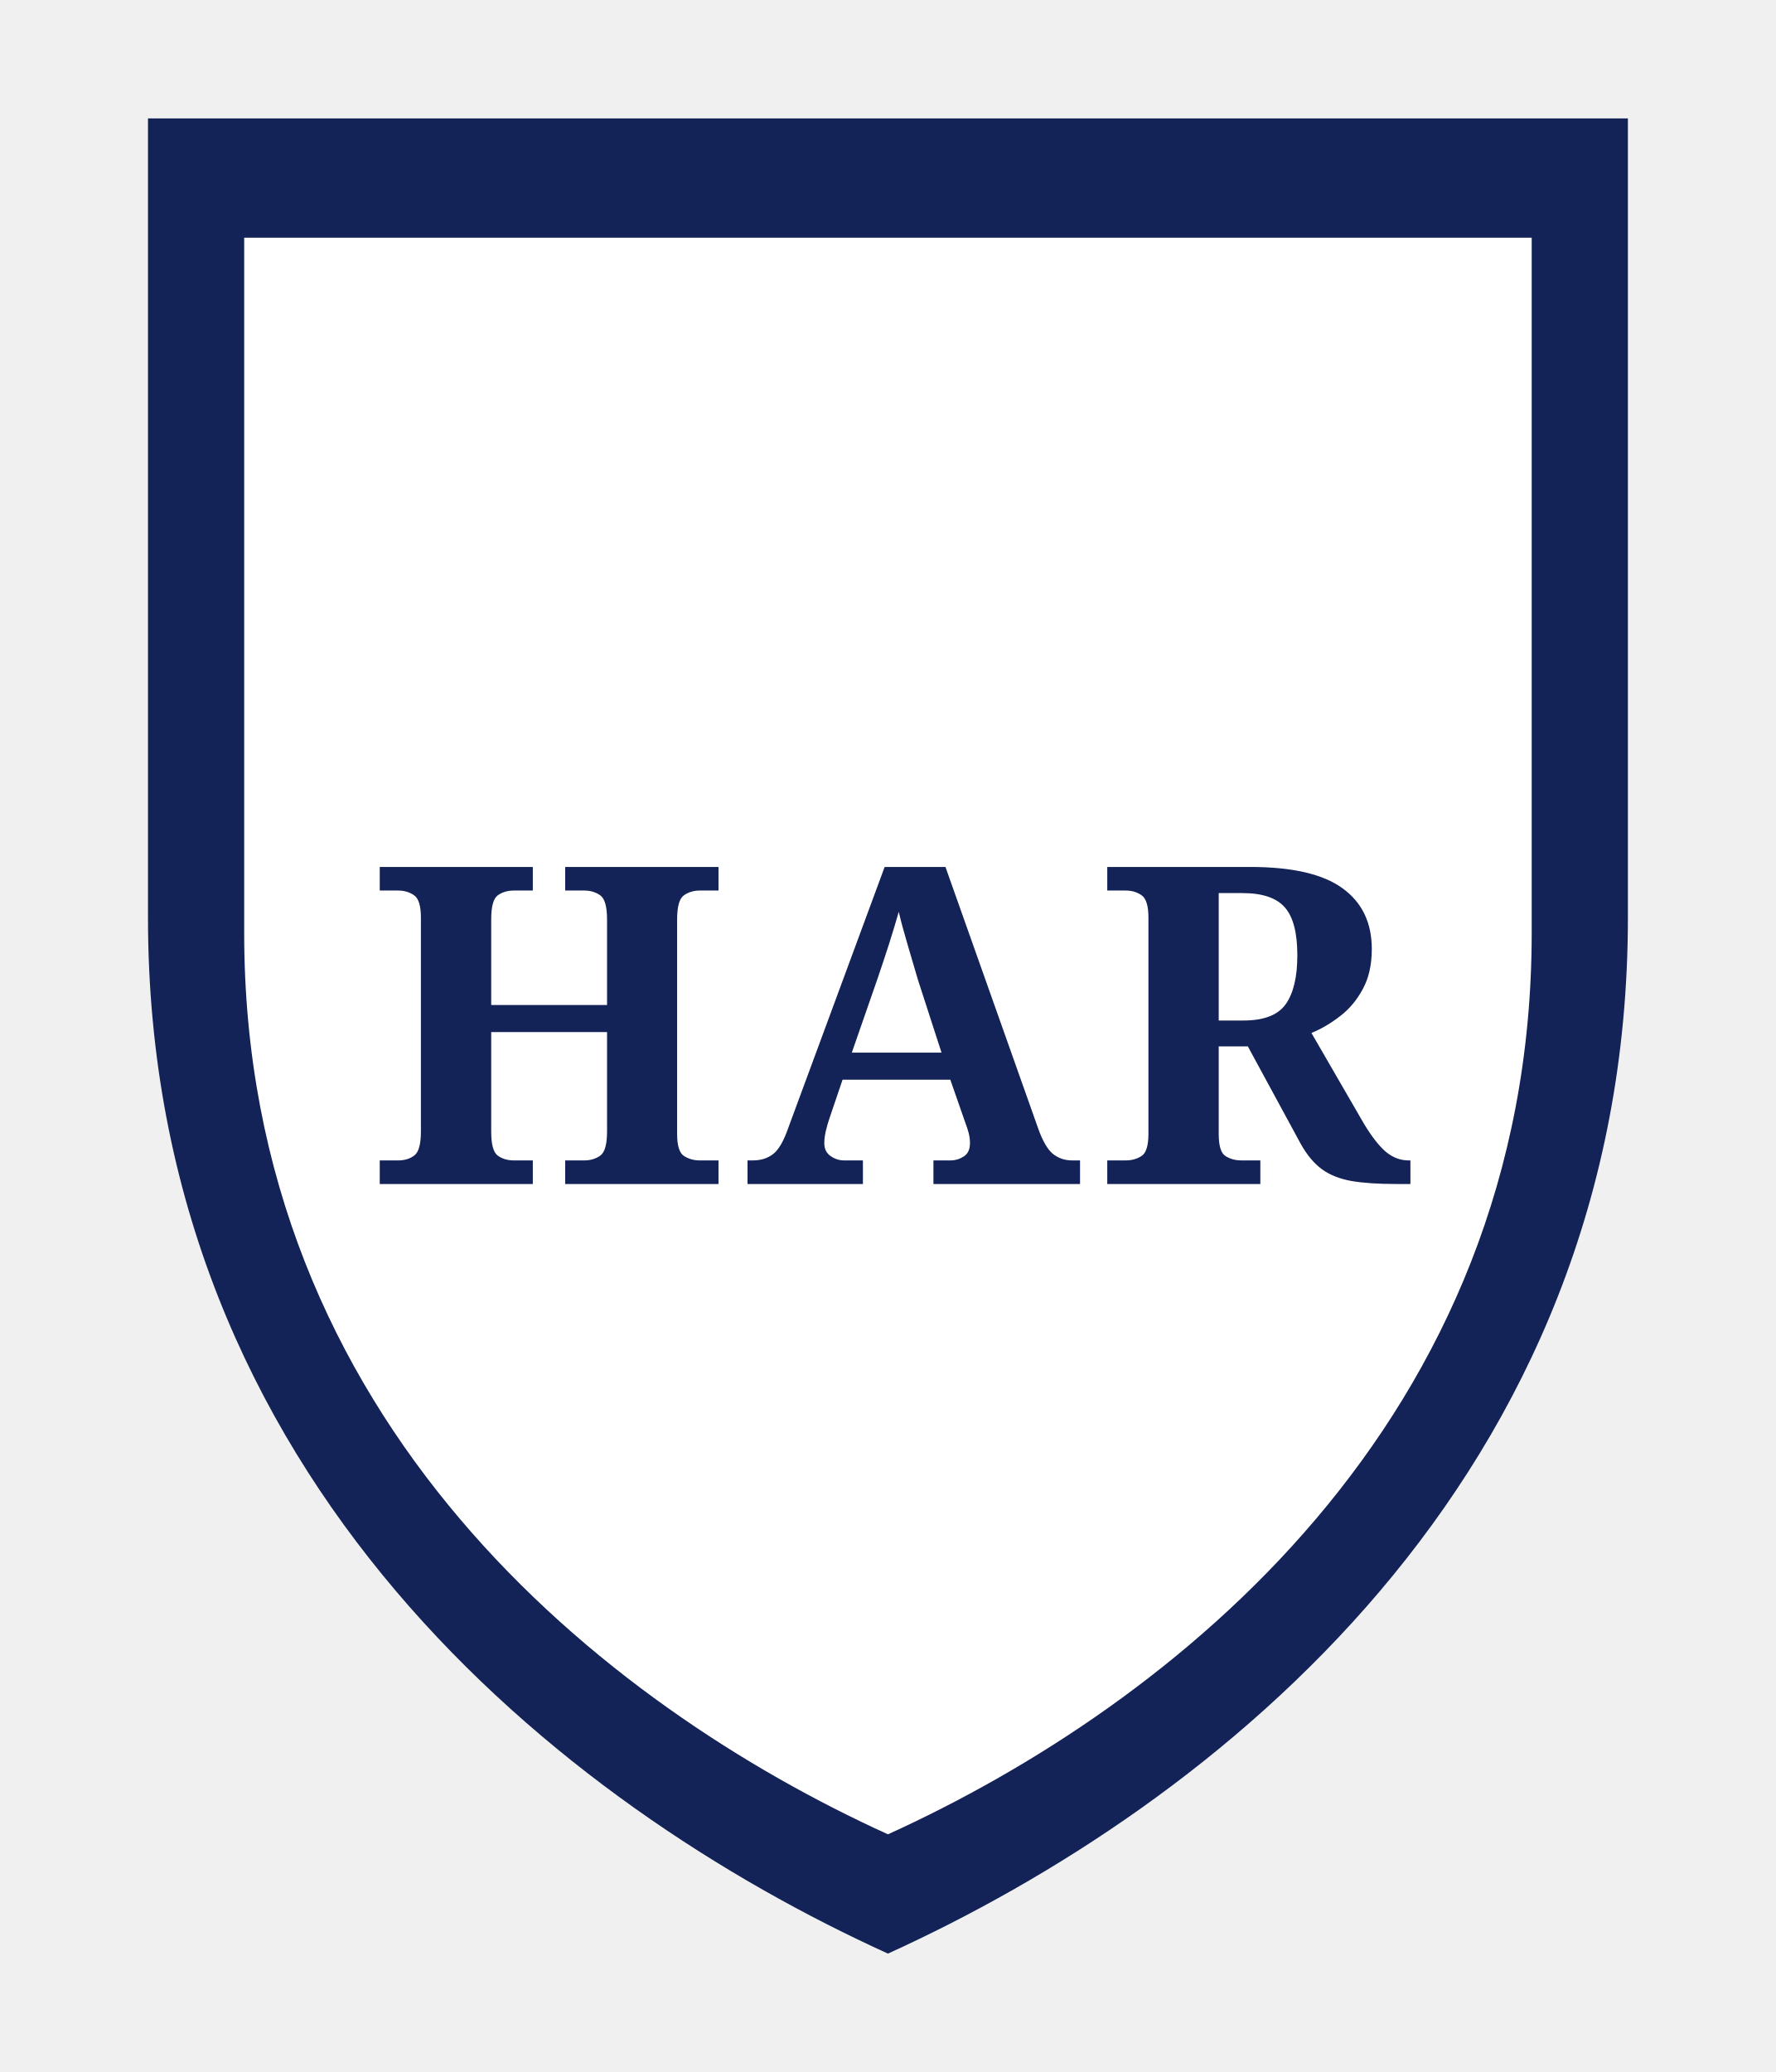
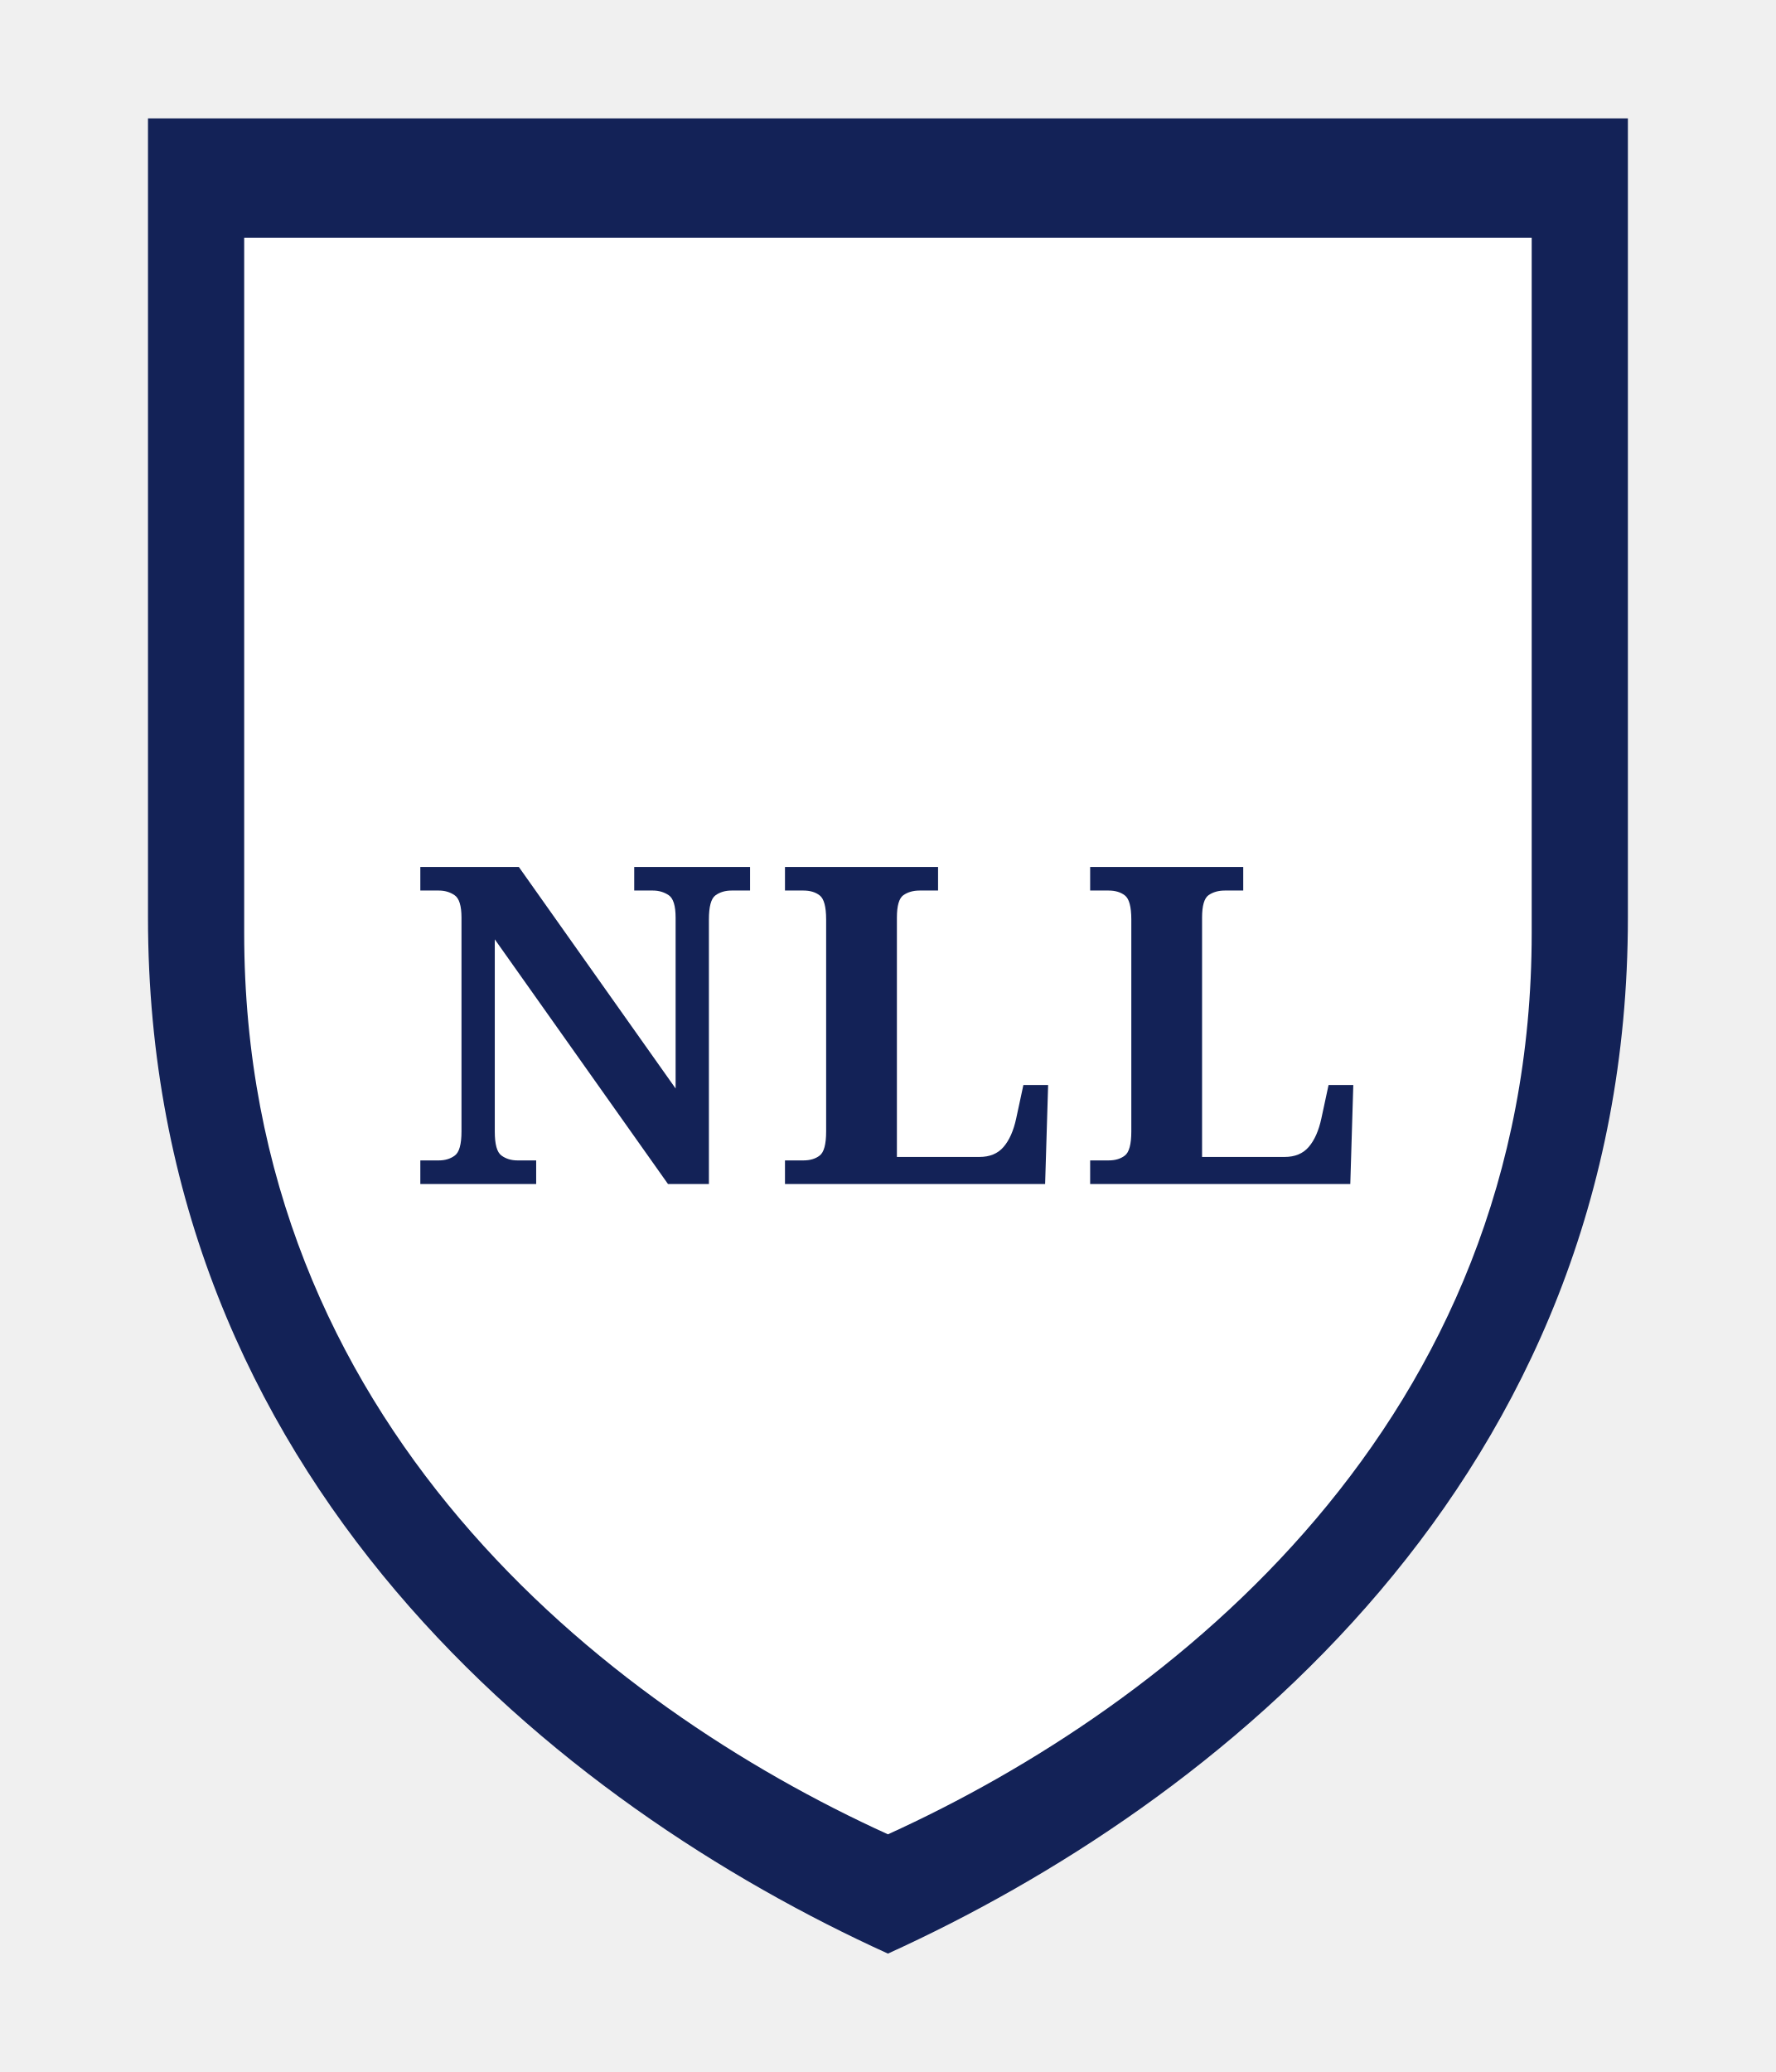
- <svg xmlns="http://www.w3.org/2000/svg" viewBox="0 0 120 140" width="120" height="140" role="img" aria-label="Haringey Cockerels crest">
+ <svg xmlns="http://www.w3.org/2000/svg" viewBox="0 0 120 140" width="120" height="140" role="img" aria-label="North London Lilywhites crest">
  <path d="M10 8 H110 V62 C110 100 82 122 60 132 C38 122 10 100 10 62 Z" fill="#132257" />
  <path d="M10 8 H110 V62 C110 100 82 122 60 132 C38 122 10 100 10 62 Z" fill="#FFFFFF" transform="translate(60 70) scale(0.87) translate(-60 -70)" />
-   <text x="60" y="80" text-anchor="middle" font-family="Georgia, serif" font-weight="700" font-size="30" fill="#132257" letter-spacing="1">HAR</text>
+   <text x="60" y="80" text-anchor="middle" font-family="Georgia, serif" font-weight="700" font-size="30" fill="#132257" letter-spacing="1">NLL</text>
</svg>
